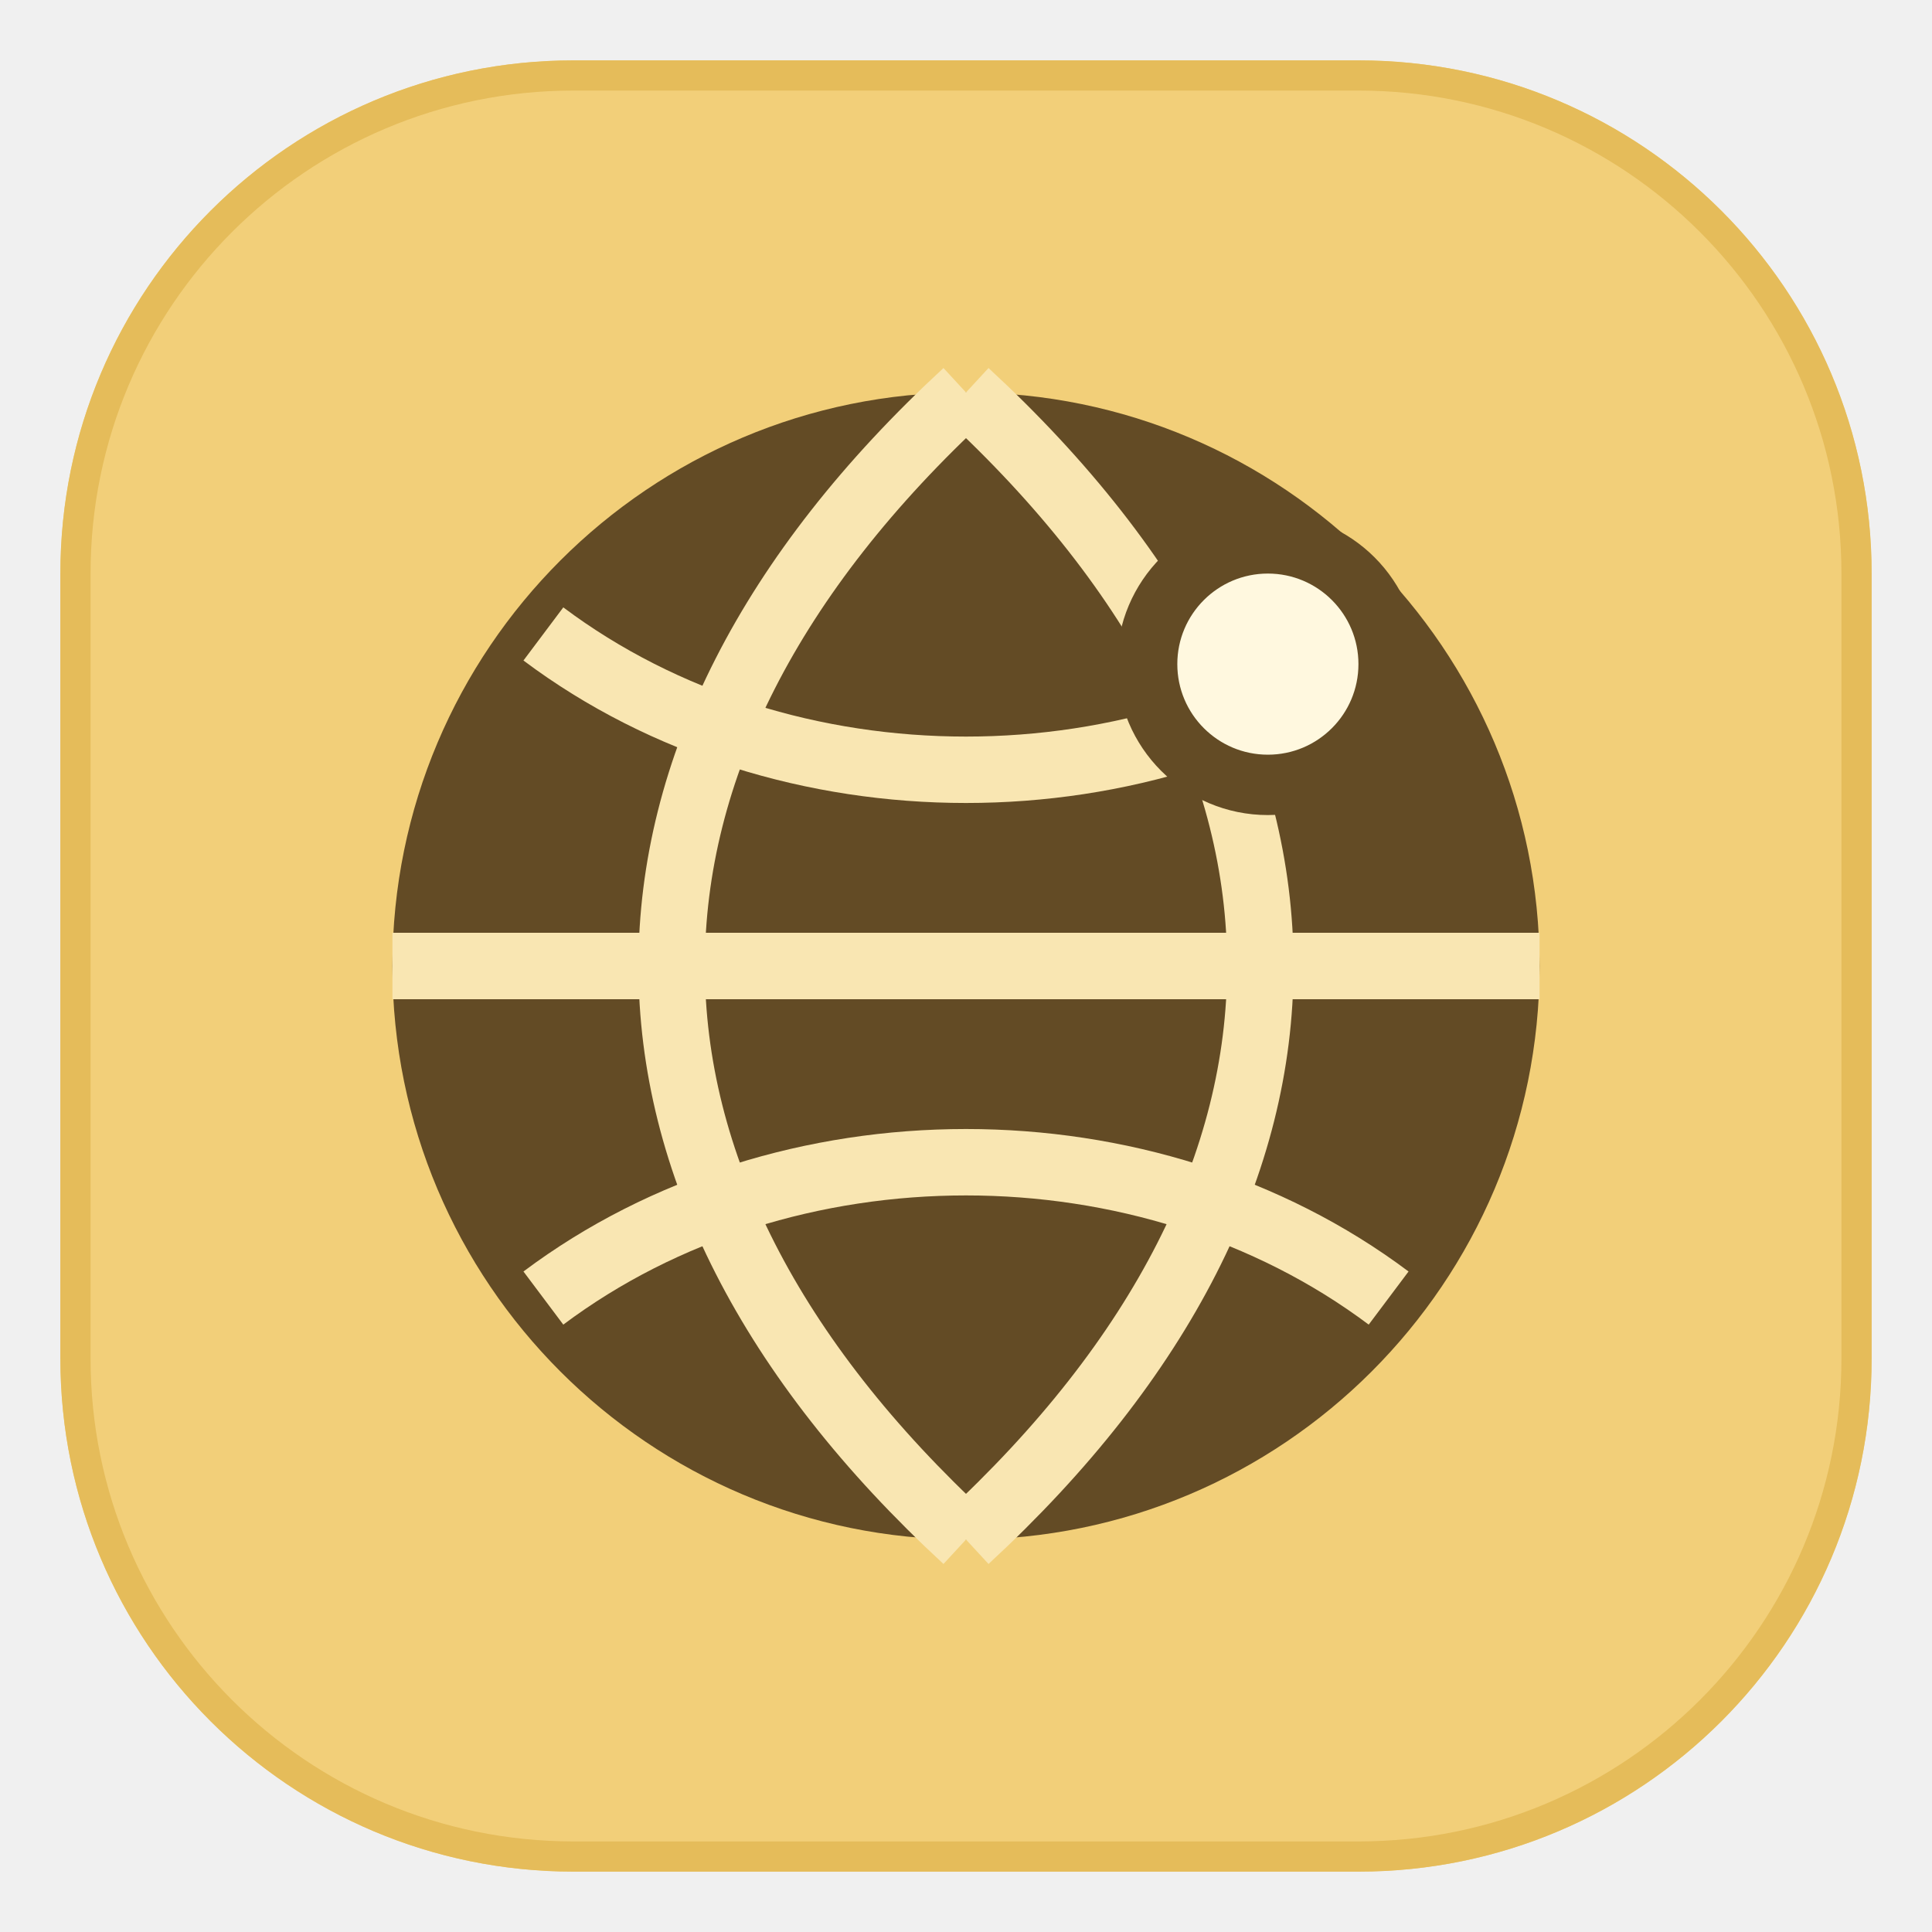
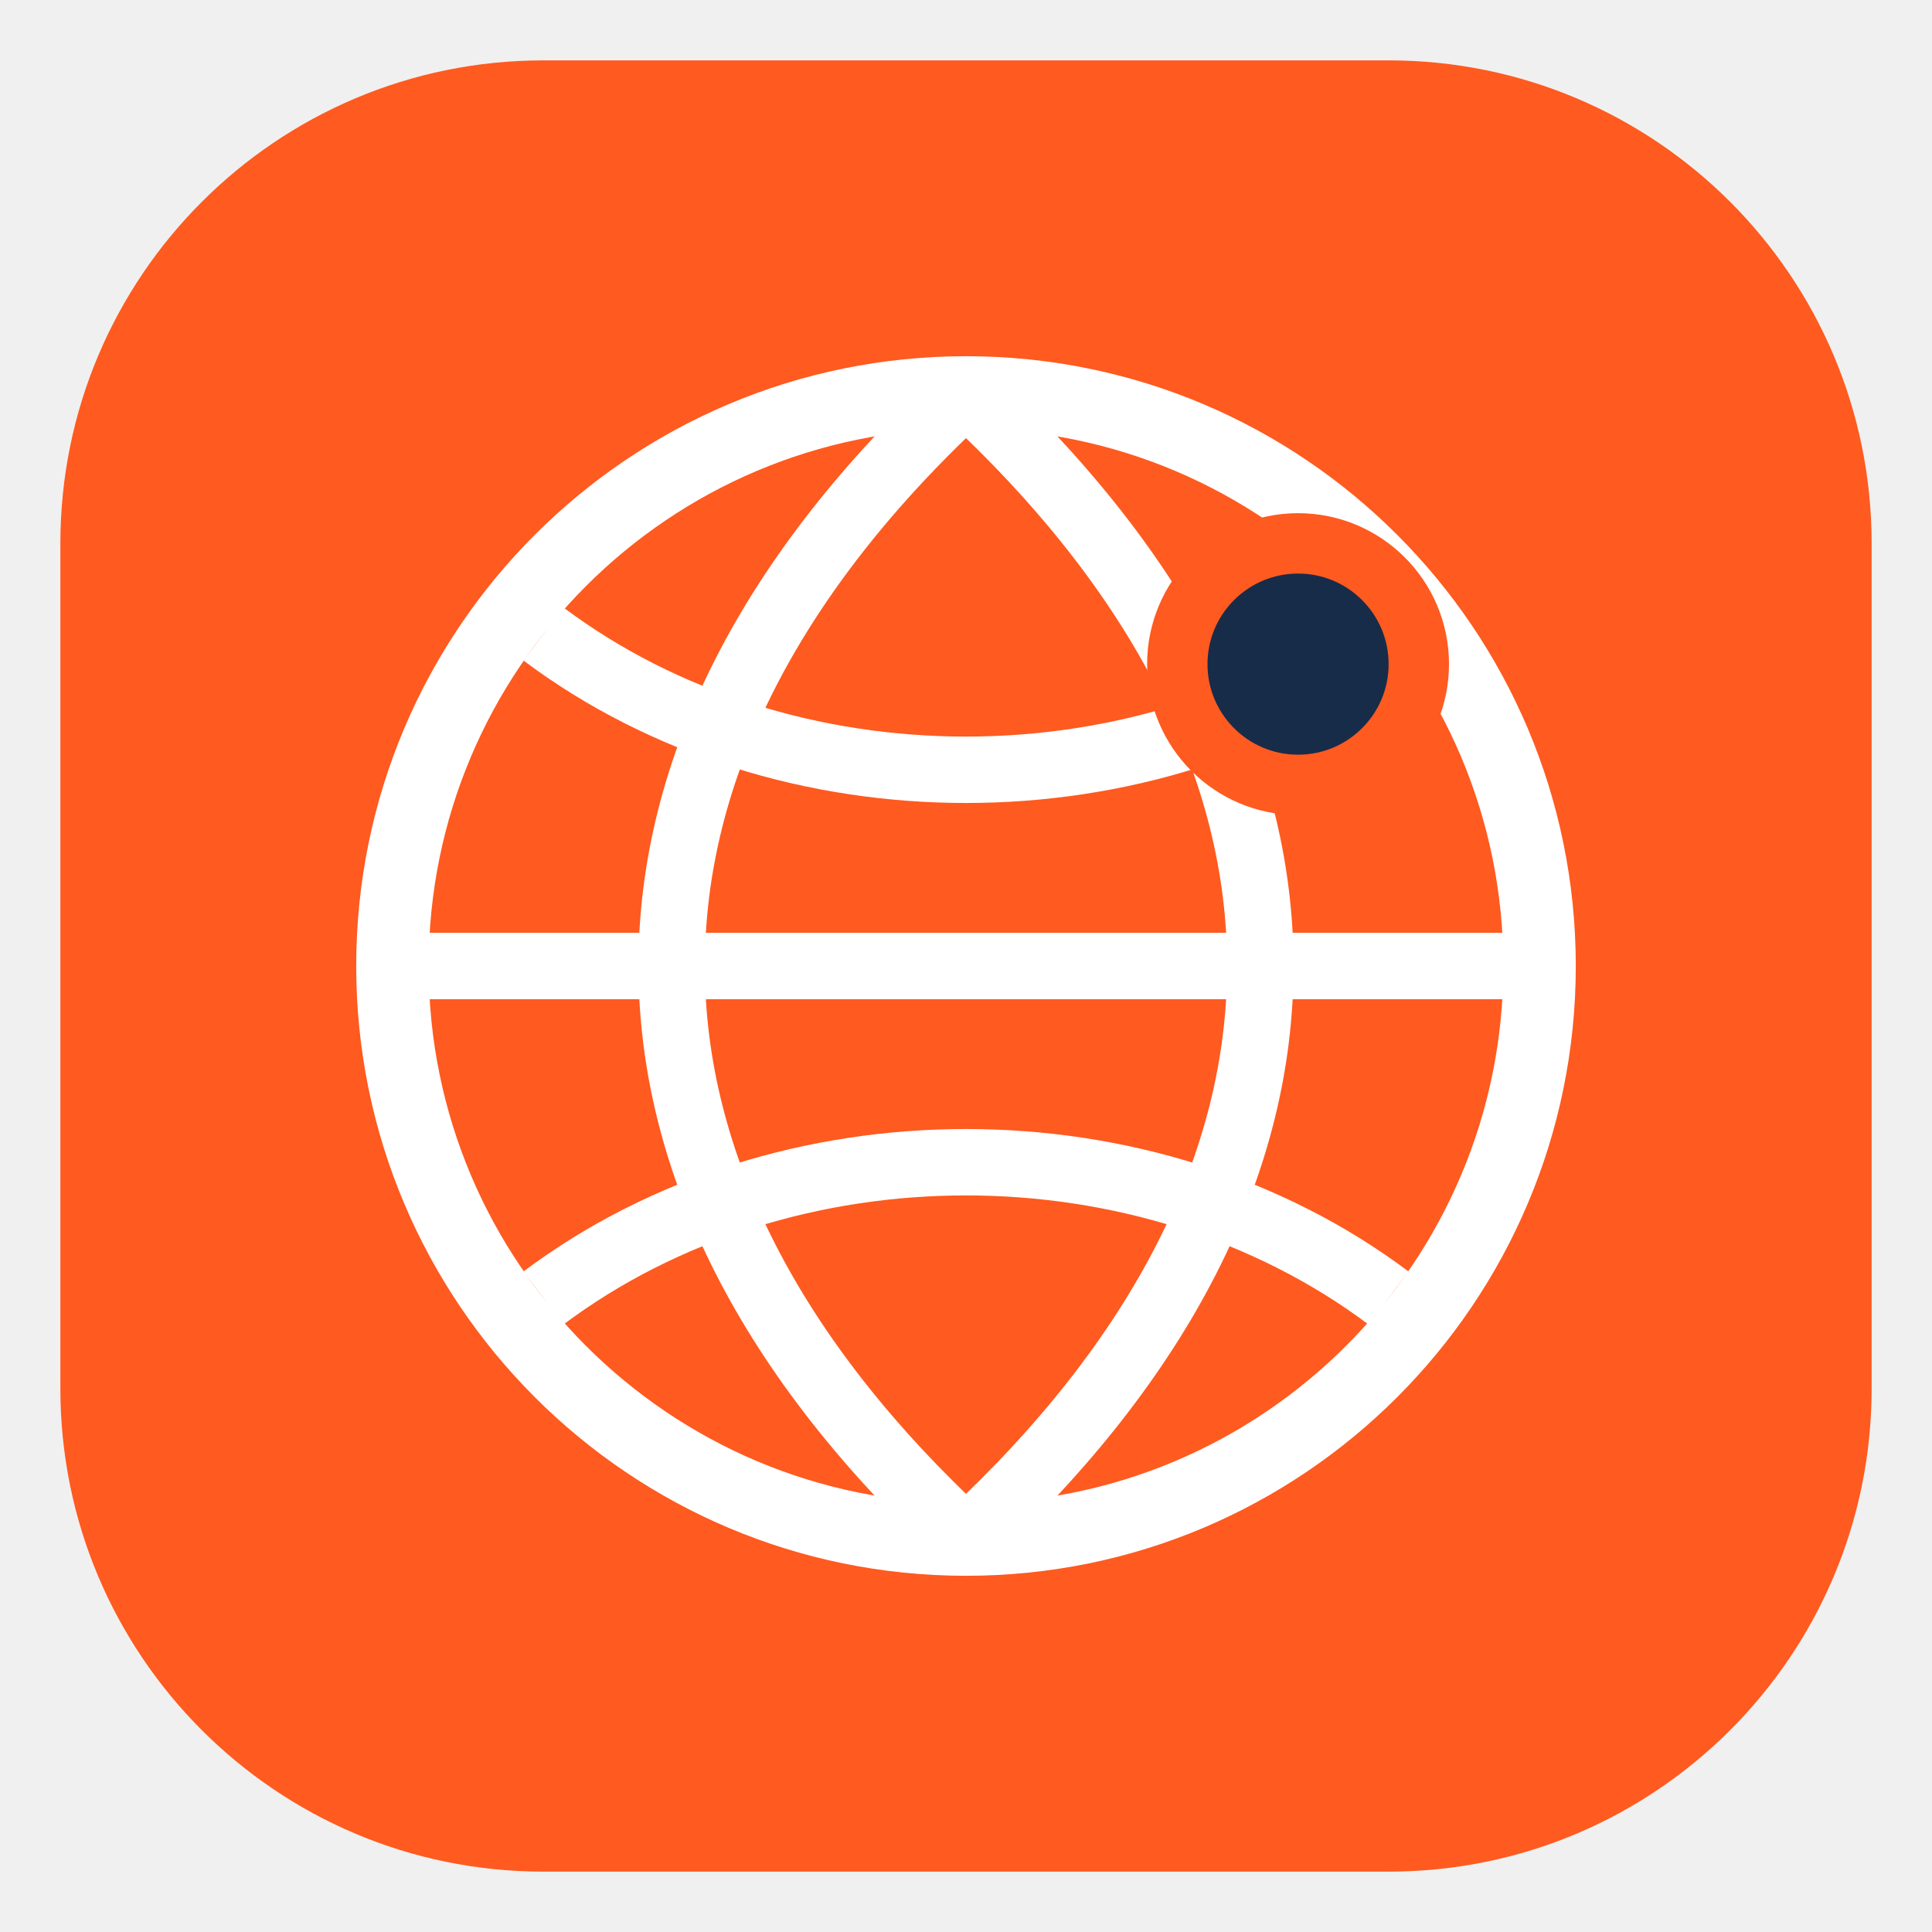
<svg xmlns="http://www.w3.org/2000/svg" viewBox="0 0 64 64" role="img">
-   <rect x="2" y="2" width="60" height="60" rx="17" fill="#F2CF79" />
-   <rect x="2.5" y="2.5" width="59" height="59" rx="16.5" fill="none" stroke="#E5BC5A" />
-   <circle cx="32" cy="32" r="19" fill="#634B25" />
-   <path d="M13 32h38M32 13c-13 12-13 26 0 38M32 13c13 12 13 26 0 38" fill="none" stroke="#F9E6B2" stroke-width="2.2" />
-   <path d="M18 21c8 6 20 6 28 0M18 43c8-6 20-6 28 0" fill="none" stroke="#F9E6B2" stroke-width="2.2" />
-   <circle cx="42" cy="22" r="4" fill="#fff8df" stroke="#634B25" stroke-width="2" />
+   <rect x="2" y="2" width="60" height="60" rx="16" fill="#FF5A1F" />
+   <circle cx="32" cy="32" r="19" fill="none" stroke="white" stroke-width="2.4" />
+   <path d="M13 32h38M32 13c-13 12-13 26 0 38M32 13c13 12 13 26 0 38M18 21c8 6 20 6 28 0M18 43c8-6 20-6 28 0" fill="none" stroke="white" stroke-width="2.2" />
+   <circle cx="43" cy="22" r="4" fill="#172C49" stroke="#FF5A1F" stroke-width="2" />
</svg>
